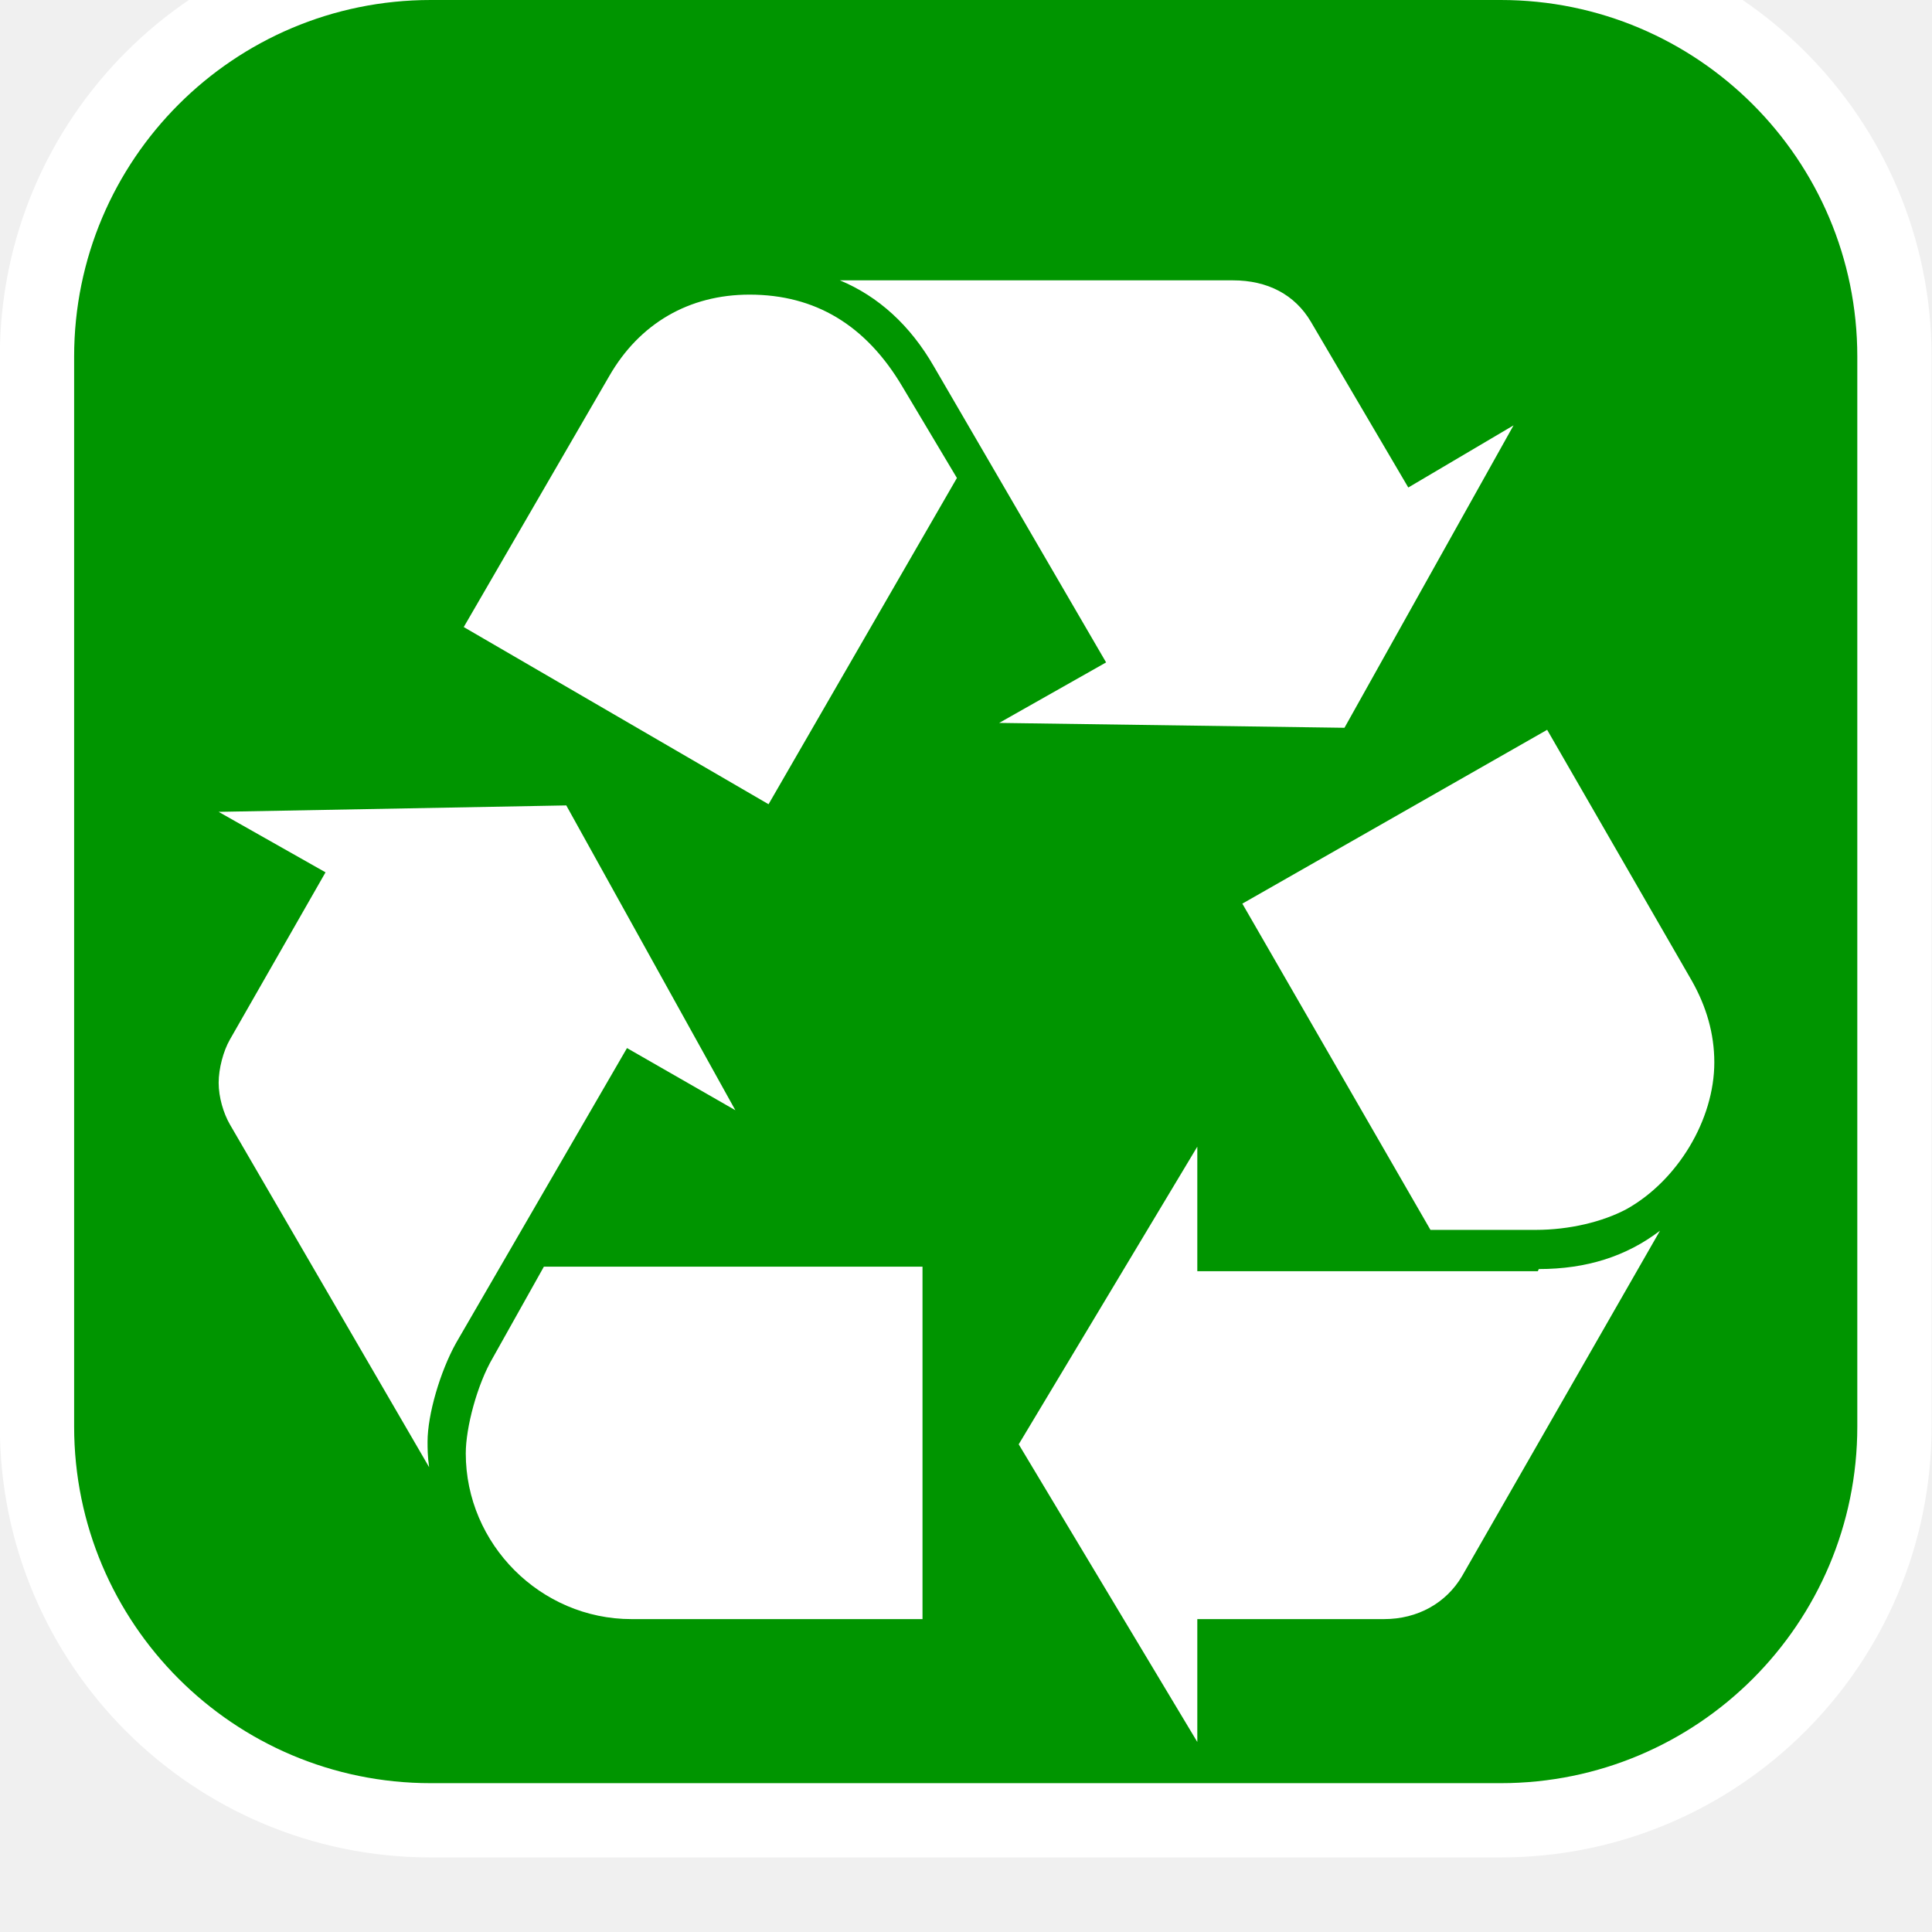
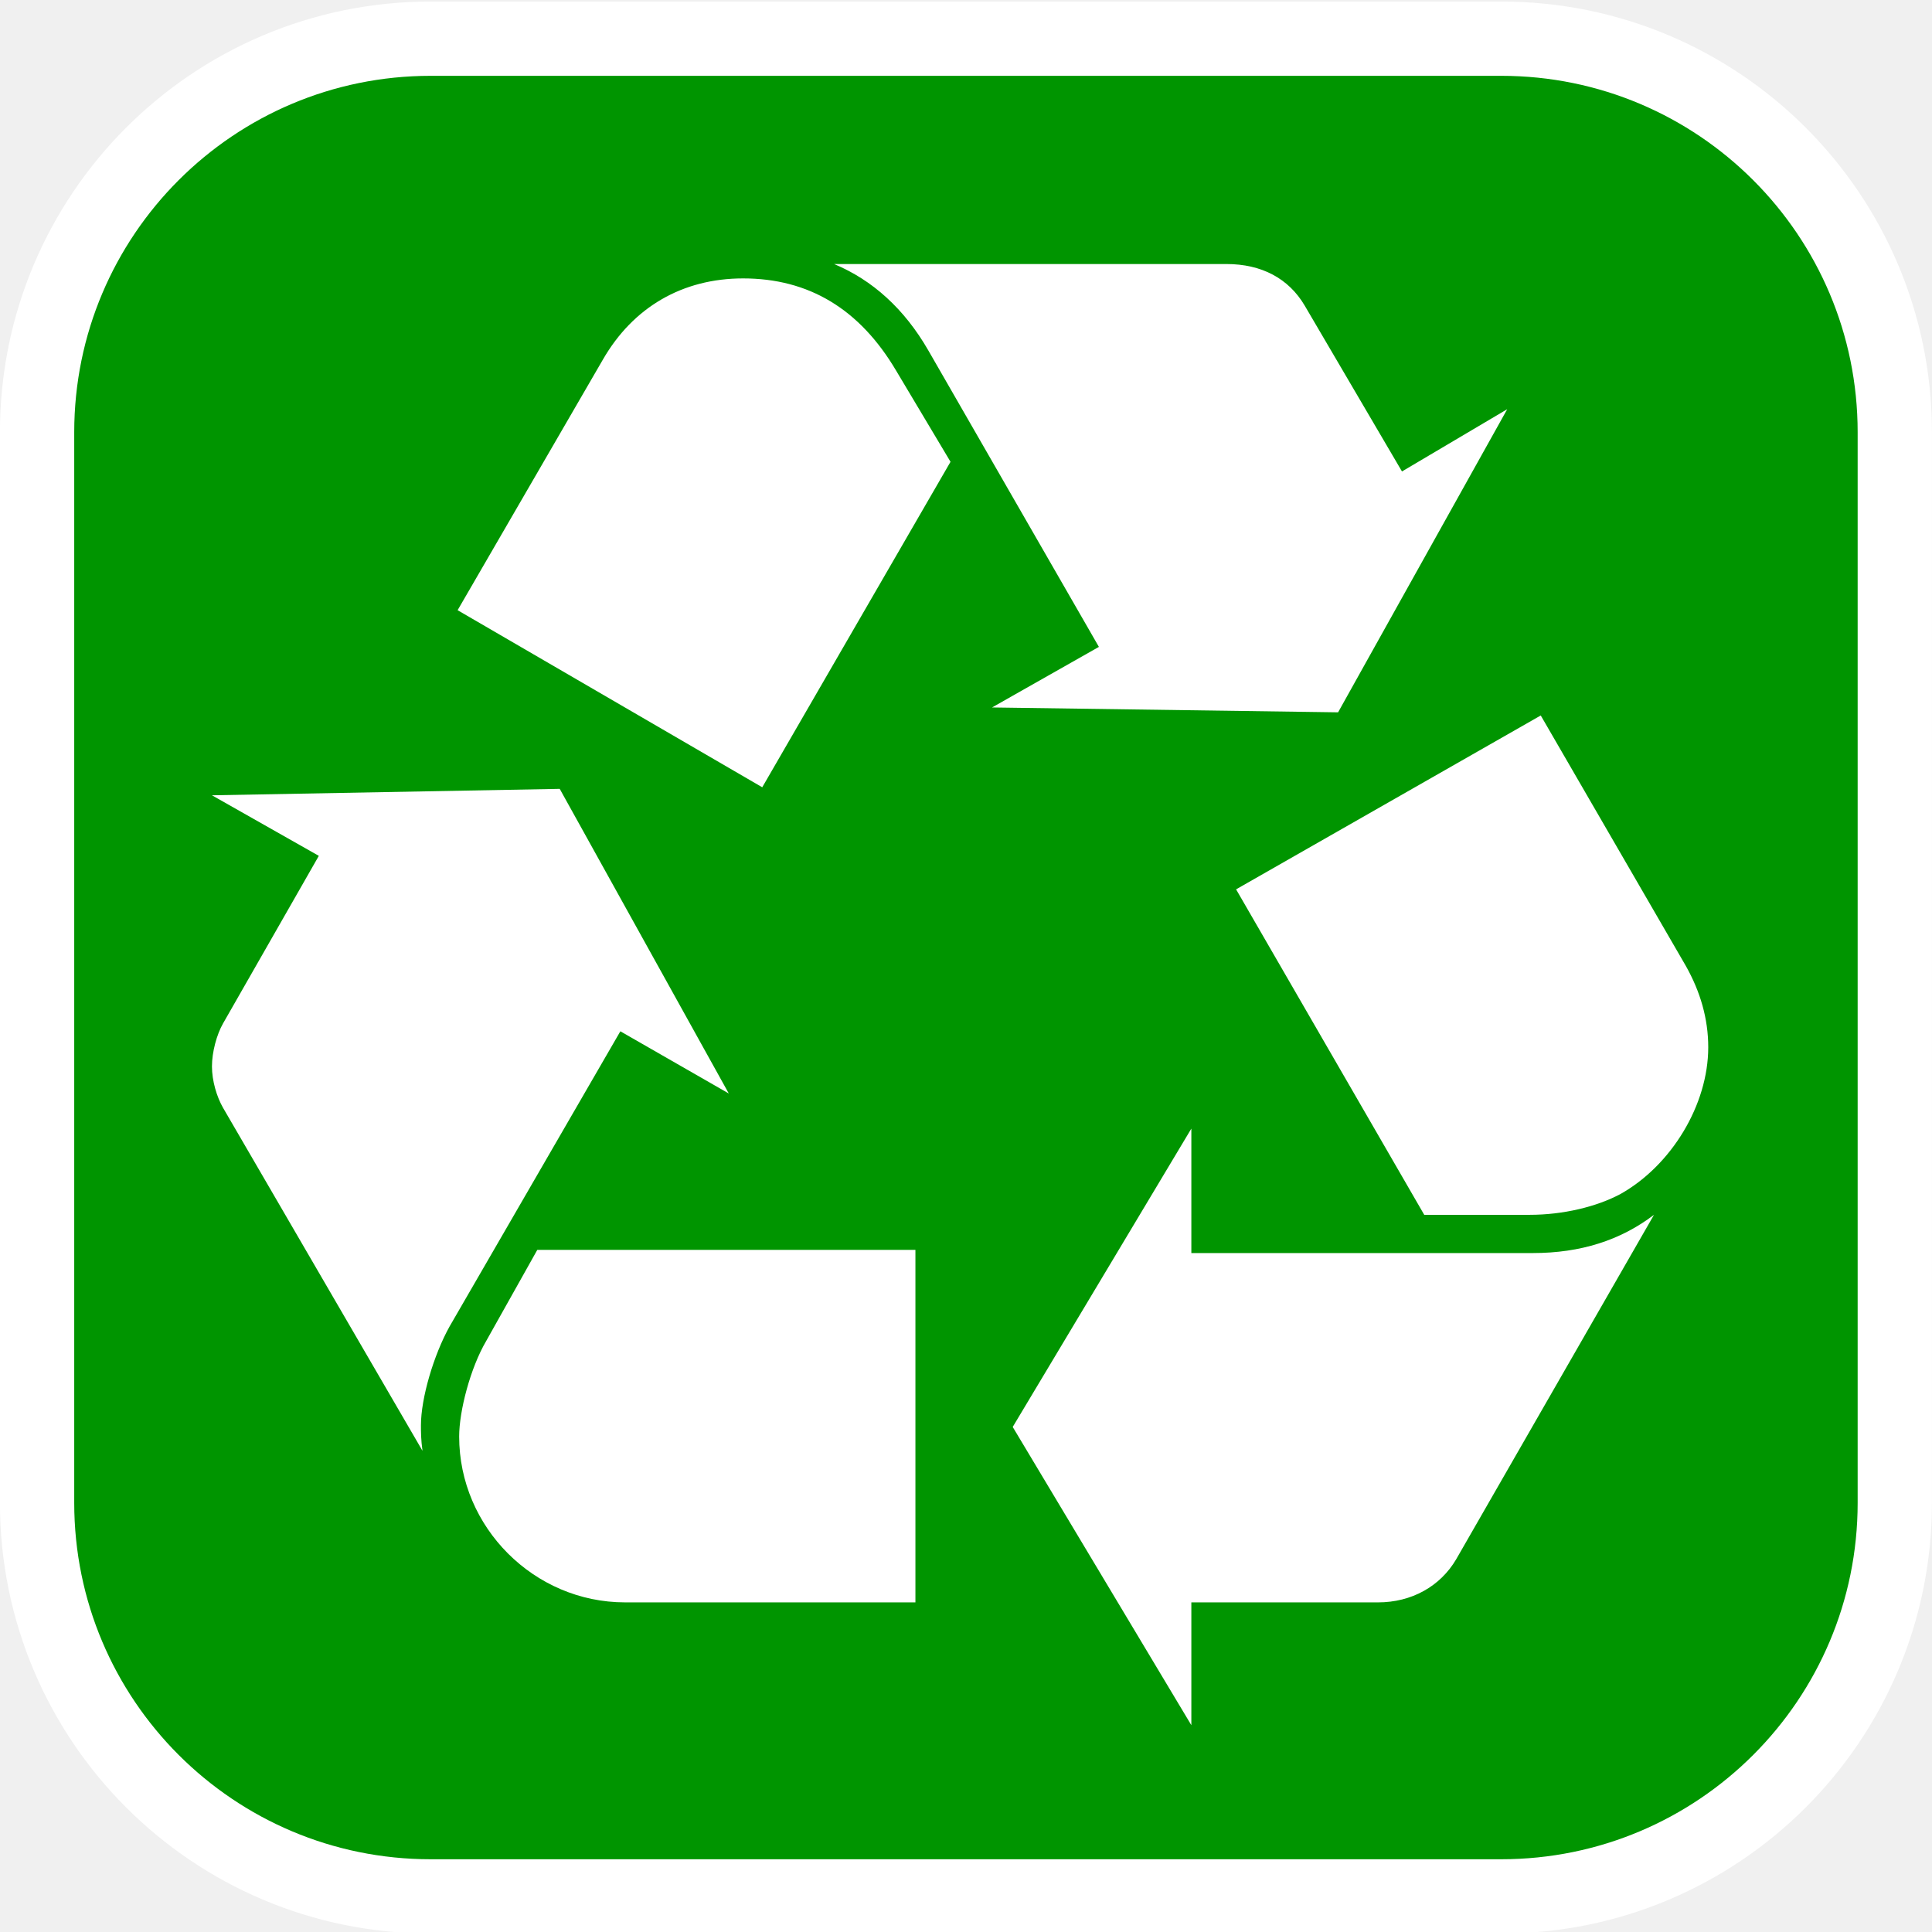
- <svg xmlns="http://www.w3.org/2000/svg" width="26" height="26" version="1.1" viewBox="0 0 6.88 6.88">
-   <g transform="translate(-.592 -290)">
-     <rect x=".856" y="290" width="6.35" height="6.35" rx="1.27" fill="#00b100" stroke="#ffffff" stroke-width=".529" />
-     <rect x=".856" y="290" width="6.35" height="6.35" rx="1.27" fill="#009500" />
-     <g transform="matrix(.00848 0 0 .00848 1.37 291)" fill="#ffffff">
-       <g fill="#ffffff">
-         <g fill="#ffffff">
-           <g fill="#ffffff">
-             <path d="m99.8 446c-6.7 12-12 30.1-12 41.5 0 2.65 0 6.02.656 10.7l-83.7-144c-2.68-4.67-4.68-11.4-4.68-17.4 0-6.05 2-13.4 4.68-18.1l40.2-70.3-44.9-25.4 146-2.7 71 128-45.5-26.1zm64.3-406c12.7-22.1 33.5-34.2 58.9-34.2 27.5 0 48.9 12.7 64.3 38.8l22.8 38.2-79.1 137-128-74.4zm9.35 522c-38.2 0-69.6-31.5-69.6-69.6 0-10.7 4.7-28.8 11.4-40.2l21.4-38.2h159v148h-122zm127-526c-10-17.4-23.4-29.5-39.5-36.2h165c14.7 0 26.1 6.05 32.8 17.4l40.9 69.6 44.2-26.1-71 127-145-2.05 44.9-25.4zm254 379c20.1 0 36.8-5.36 50.9-16.1l-83.1 145c-6.7 11.4-18.7 18.1-32.8 18.1h-78.4v51.6l-75-125 75-125v52.3h143zm64.3-121c6.04 10.7 9.41 22.1 9.41 34.2 0 24.1-15.4 49.6-36.8 61.6-10.1 5.39-24.1 8.75-38.2 8.75h-44.2l-79-137 128-73z" fill="#ffffff" />
-           </g>
-         </g>
+ <svg xmlns="http://www.w3.org/2000/svg" width="26" height="26" version="1.1" viewBox="0 0 6.879 6.879">
+   <g transform="translate(-.59171 -289.66)">
+     <rect x=".856" y="289.93" width="6.35" height="6.35" rx="1.269" fill="#00b100" stroke="#fff" stroke-width=".529" />
+     <rect x=".856" y="289.93" width="6.35" height="6.35" rx="1.269" fill="#009500" />
+     <g transform="matrix(.00848 0 0 .00848 1.3464 290.6)" fill="#fff">
+       <g fill="#fff">
+         <path d="m99.777 446.09c-6.699 12.031-12.031 30.133-12.031 41.539 0 2.648 0 6.016.656 10.688l-83.726-143.99c-2.68-4.672-4.676-11.375-4.676-17.414 0-6.047 1.996-13.398 4.676-18.078l40.195-70.328-44.871-25.43 146.02-2.703 70.984 127.91-45.527-26.117zm64.313-405.86c12.715-22.125 33.496-34.18 58.926-34.18 27.48 0 48.918 12.742 64.312 38.828l22.777 38.172-79.051 136.66-127.91-74.352zm9.351 521.72c-38.172 0-69.645-31.477-69.645-69.648 0-10.719 4.703-28.82 11.402-40.195l21.41-38.172h158.76v148.02h-121.92zm127.29-525.76c-10.036-17.391-23.434-29.477-39.512-36.18h164.75c14.738 0 26.113 6.047 32.84 17.445l40.852 69.648 44.191-26.141-71.016 127.28-145.3-2.047 44.871-25.43zm253.86 379.09c20.07 0 36.832-5.359 50.887-16.055l-83.07 144.65c-6.699 11.375-18.73 18.078-32.789 18.078h-78.395v51.57l-75.004-125.23 75.004-125.27v52.258h143.37zm64.258-120.56c6.043 10.719 9.406 22.094 9.406 34.156 0 24.117-15.422 49.57-36.832 61.602-10.062 5.391-24.145 8.75-38.172 8.75h-44.242l-79-136.66 127.92-73.008z" fill="#fff" />
      </g>
    </g>
  </g>
</svg>
